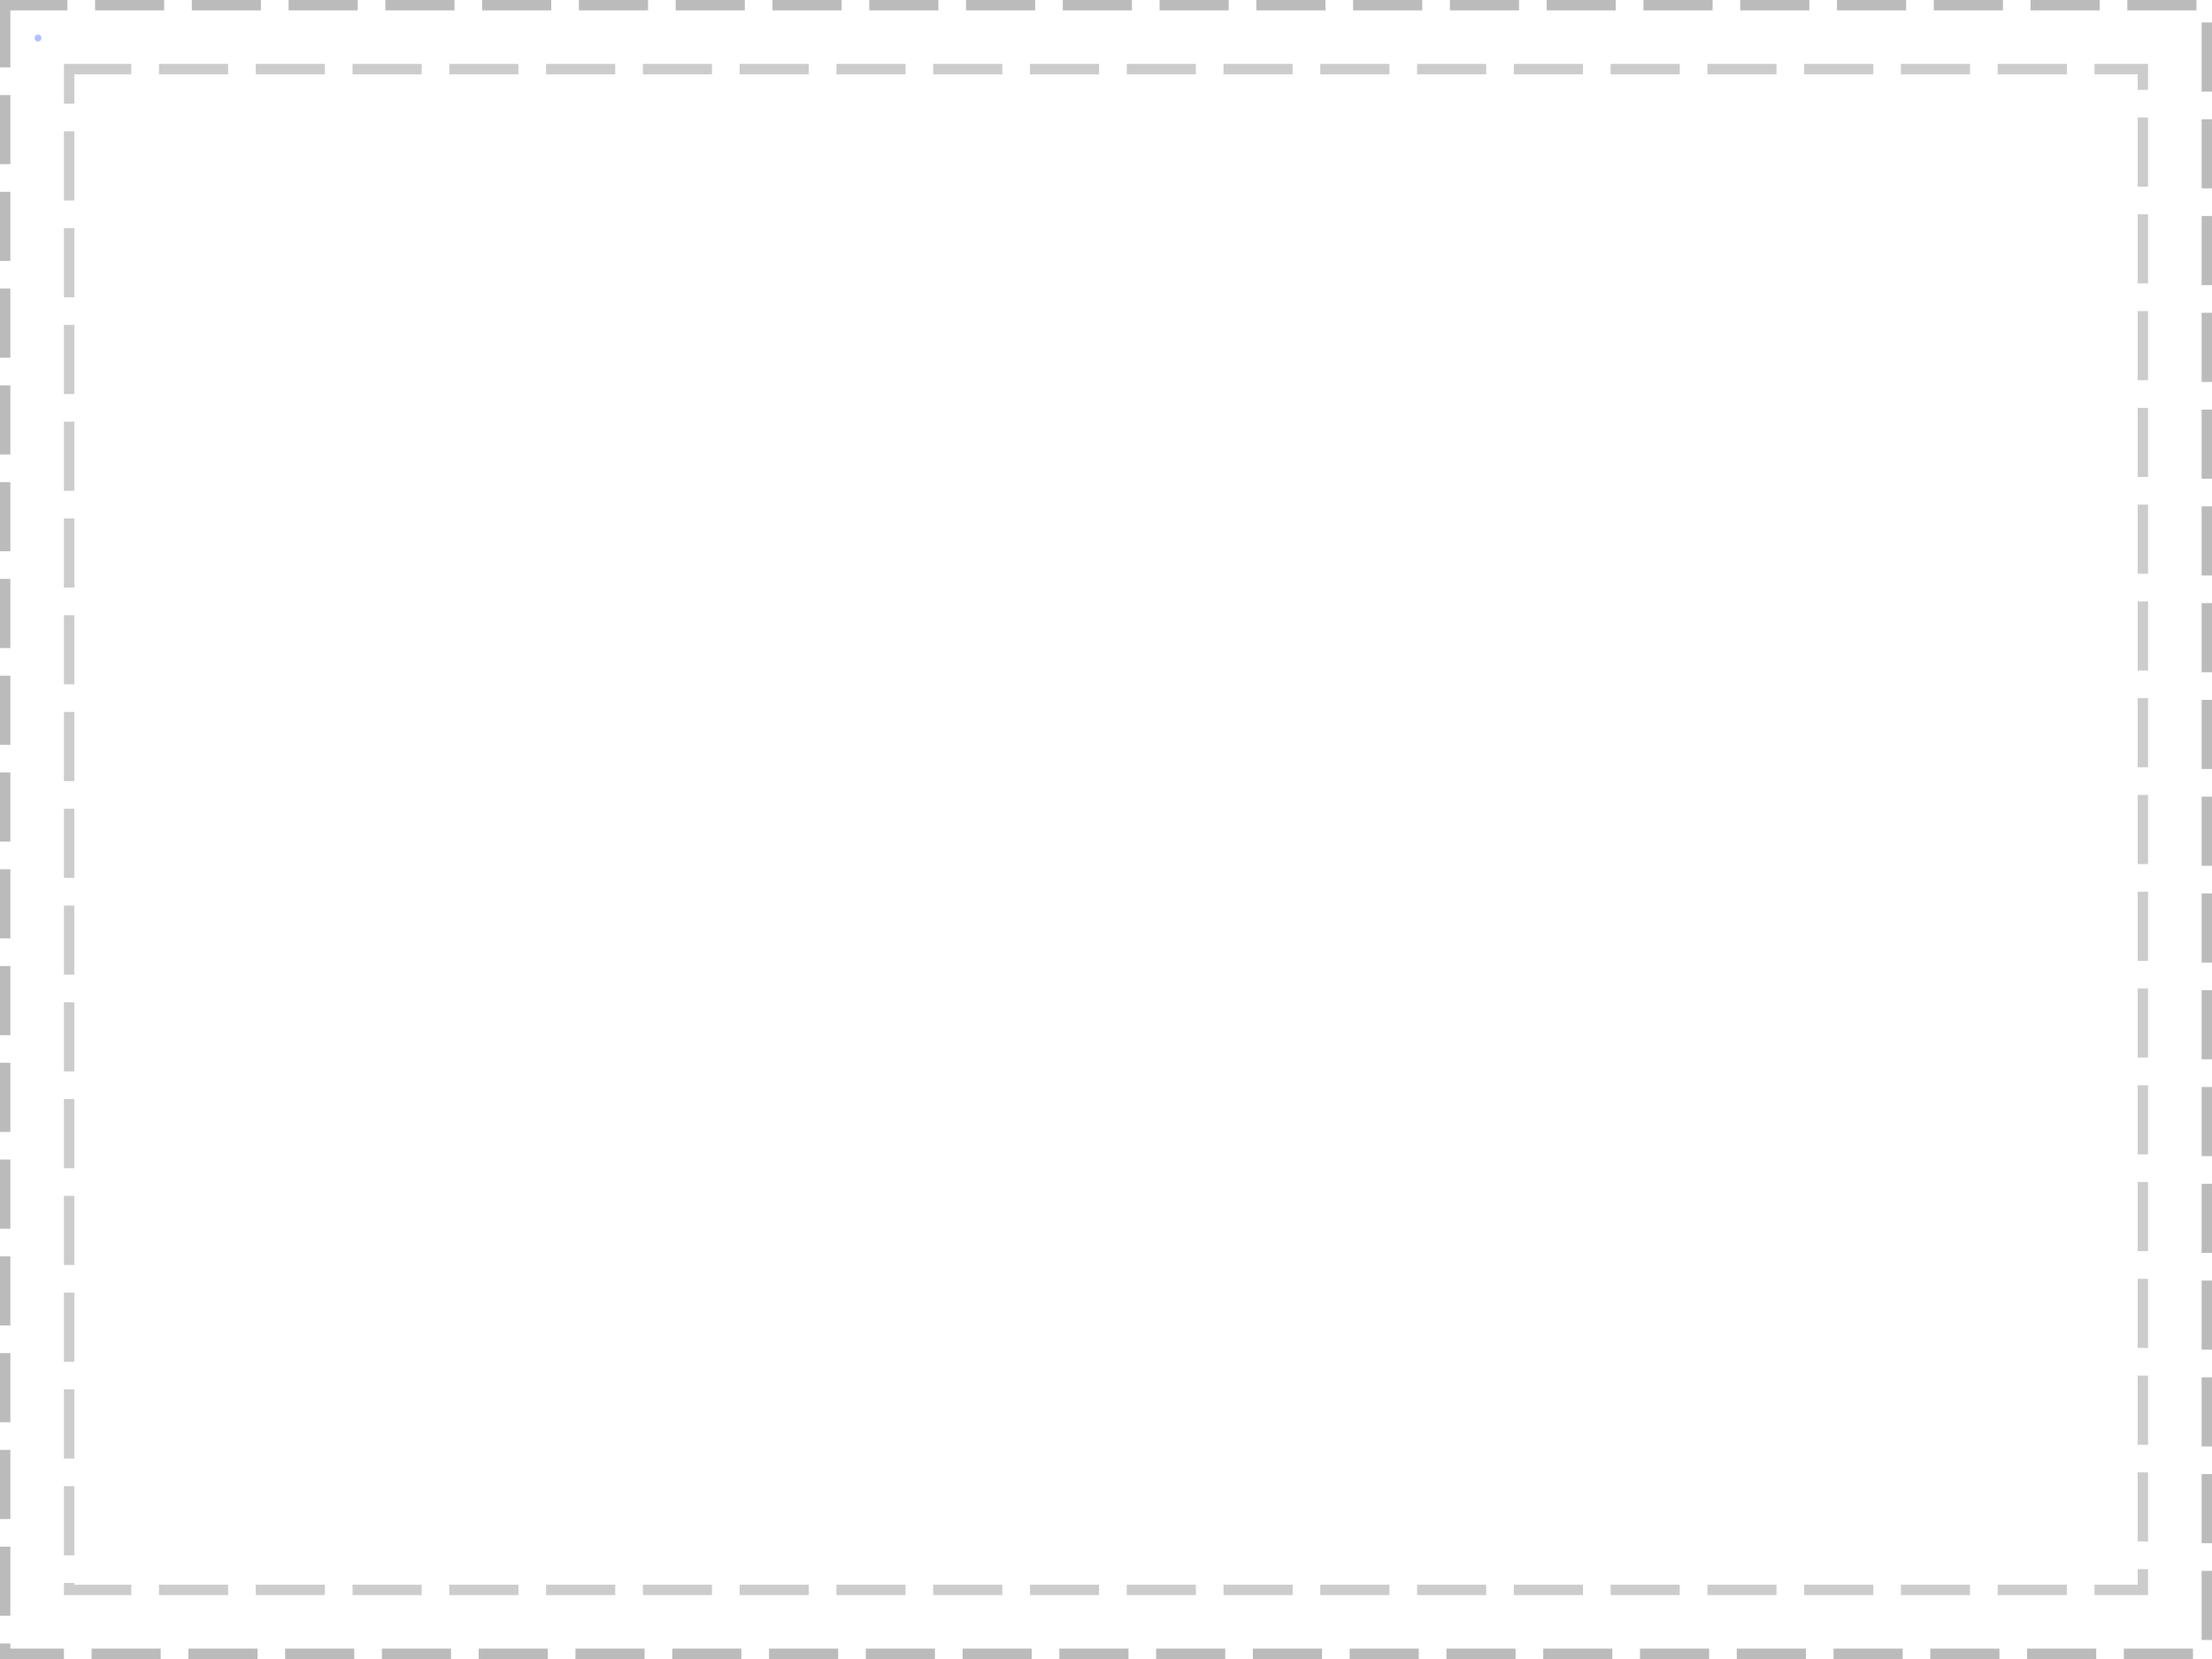
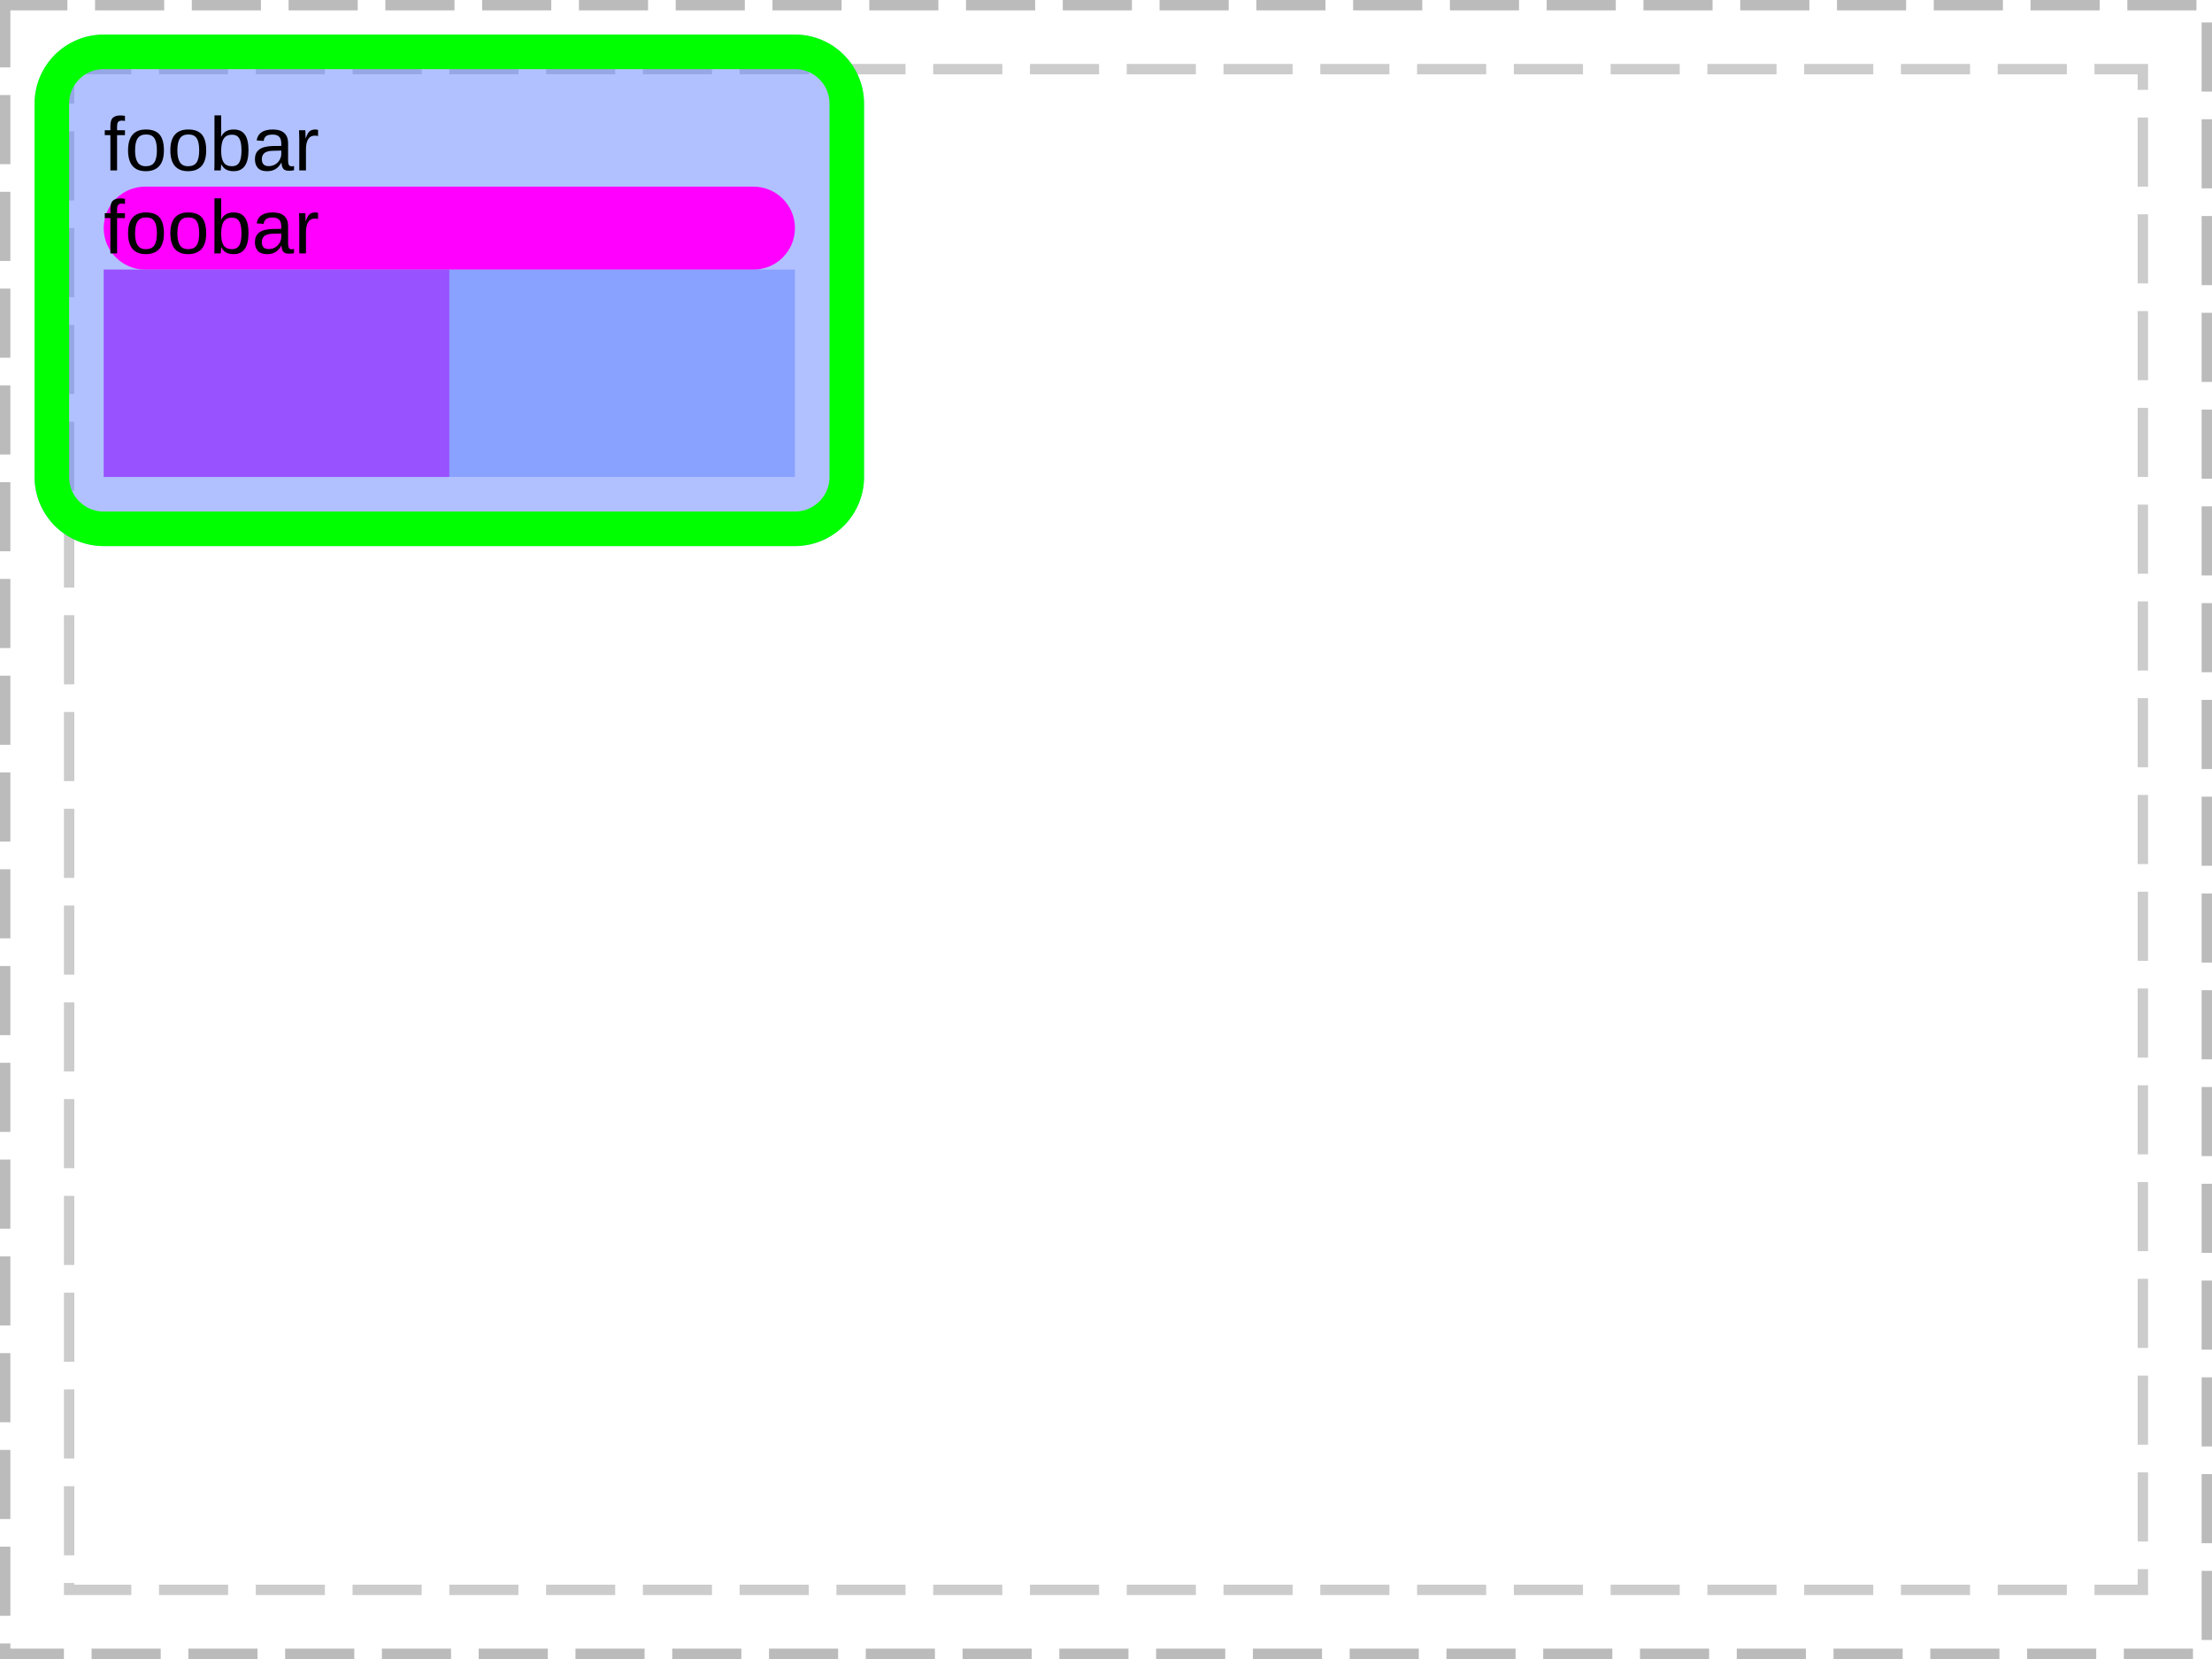
- <svg xmlns="http://www.w3.org/2000/svg" width="320pt" height="240pt" viewBox="0 0 320 240" version="1.1">
+ <svg xmlns="http://www.w3.org/2000/svg" xmlns:xlink="http://www.w3.org/1999/xlink" width="320pt" height="240pt" viewBox="0 0 320 240" version="1.1">
  <defs>
+     <g>
+       <symbol overflow="visible" id="glyph0-0">
+         <path style="stroke:none;" d="M 1.094 -7.562 L 7.141 -7.562 L 7.141 0 L 1.094 0 Z M 1.516 -7.156 L 1.516 -0.406 L 6.734 -0.406 L 6.734 -7.156 Z M 1.516 -7.156 " />
+       </symbol>
+       <symbol overflow="visible" id="glyph0-1">
+         <path style="stroke:none;" d="M 1.938 -5.109 L 1.938 0 L 0.969 0 L 0.969 -5.109 L 0.156 -5.109 L 0.156 -5.812 L 0.969 -5.812 L 0.969 -6.469 C 0.969 -7 1.082 -7.379 1.312 -7.609 C 1.551 -7.836 1.91 -7.953 2.391 -7.953 C 2.66 -7.953 2.891 -7.93 3.078 -7.891 L 3.078 -7.156 C 2.91 -7.188 2.766 -7.203 2.641 -7.203 C 2.391 -7.203 2.207 -7.141 2.094 -7.016 C 1.988 -6.891 1.938 -6.66 1.938 -6.328 L 1.938 -5.812 L 3.078 -5.812 L 3.078 -5.109 Z M 1.938 -5.109 " />
+       </symbol>
+       <symbol overflow="visible" id="glyph0-2">
+         <path style="stroke:none;" d="M 5.656 -2.906 C 5.656 -1.895 5.43 -1.141 4.984 -0.641 C 4.535 -0.141 3.883 0.109 3.031 0.109 C 2.188 0.109 1.547 -0.145 1.109 -0.656 C 0.68 -1.176 0.469 -1.926 0.469 -2.906 C 0.469 -4.914 1.332 -5.922 3.062 -5.922 C 3.957 -5.922 4.613 -5.676 5.031 -5.188 C 5.445 -4.695 5.656 -3.938 5.656 -2.906 Z M 4.641 -2.906 C 4.641 -3.707 4.52 -4.289 4.281 -4.656 C 4.039 -5.02 3.641 -5.203 3.078 -5.203 C 2.516 -5.203 2.109 -5.016 1.859 -4.641 C 1.609 -4.273 1.484 -3.695 1.484 -2.906 C 1.484 -2.145 1.602 -1.57 1.844 -1.188 C 2.094 -0.801 2.488 -0.609 3.031 -0.609 C 3.602 -0.609 4.016 -0.789 4.266 -1.156 C 4.516 -1.531 4.641 -2.113 4.641 -2.906 Z M 4.641 -2.906 " />
+       </symbol>
+       <symbol overflow="visible" id="glyph0-3">
+         <path style="stroke:none;" d="M 5.656 -2.938 C 5.656 -0.906 4.941 0.109 3.516 0.109 C 3.078 0.109 2.711 0.031 2.422 -0.125 C 2.129 -0.289 1.891 -0.551 1.703 -0.906 C 1.703 -0.789 1.691 -0.617 1.672 -0.391 C 1.66 -0.16 1.648 -0.031 1.641 0 L 0.703 0 C 0.723 -0.195 0.734 -0.598 0.734 -1.203 L 0.734 -7.969 L 1.703 -7.969 L 1.703 -5.703 C 1.703 -5.461 1.695 -5.188 1.688 -4.875 L 1.703 -4.875 C 1.891 -5.25 2.129 -5.516 2.422 -5.672 C 2.711 -5.836 3.078 -5.922 3.516 -5.922 C 4.254 -5.922 4.797 -5.672 5.141 -5.172 C 5.484 -4.68 5.656 -3.938 5.656 -2.938 Z M 4.641 -2.906 C 4.641 -3.719 4.531 -4.297 4.312 -4.641 C 4.102 -4.992 3.754 -5.172 3.266 -5.172 C 2.723 -5.172 2.328 -4.984 2.078 -4.609 C 1.828 -4.242 1.703 -3.656 1.703 -2.844 C 1.703 -2.082 1.82 -1.52 2.062 -1.156 C 2.312 -0.789 2.711 -0.609 3.266 -0.609 C 3.742 -0.609 4.094 -0.785 4.312 -1.141 C 4.531 -1.504 4.641 -2.094 4.641 -2.906 Z M 4.641 -2.906 " />
+       </symbol>
+       <symbol overflow="visible" id="glyph0-4">
+         <path style="stroke:none;" d="M 2.219 0.109 C 1.633 0.109 1.195 -0.039 0.906 -0.344 C 0.613 -0.656 0.469 -1.082 0.469 -1.625 C 0.469 -2.227 0.664 -2.688 1.062 -3 C 1.457 -3.32 2.094 -3.5 2.969 -3.531 L 4.281 -3.547 L 4.281 -3.859 C 4.281 -4.336 4.176 -4.676 3.969 -4.875 C 3.77 -5.082 3.457 -5.188 3.031 -5.188 C 2.602 -5.188 2.289 -5.113 2.094 -4.969 C 1.895 -4.82 1.773 -4.586 1.734 -4.266 L 0.719 -4.344 C 0.883 -5.395 1.664 -5.922 3.062 -5.922 C 3.789 -5.922 4.336 -5.754 4.703 -5.422 C 5.078 -5.086 5.266 -4.602 5.266 -3.969 L 5.266 -1.469 C 5.266 -1.176 5.301 -0.957 5.375 -0.812 C 5.445 -0.664 5.586 -0.594 5.797 -0.594 C 5.891 -0.594 6 -0.609 6.125 -0.641 L 6.125 -0.031 C 5.875 0.02 5.625 0.047 5.375 0.047 C 5.008 0.047 4.742 -0.047 4.578 -0.234 C 4.422 -0.422 4.332 -0.711 4.312 -1.109 L 4.281 -1.109 C 4.031 -0.672 3.738 -0.359 3.406 -0.172 C 3.082 0.016 2.688 0.109 2.219 0.109 Z M 2.438 -0.625 C 2.789 -0.625 3.102 -0.703 3.375 -0.859 C 3.656 -1.016 3.875 -1.234 4.031 -1.516 C 4.195 -1.797 4.281 -2.086 4.281 -2.391 L 4.281 -2.875 L 3.219 -2.844 C 2.77 -2.844 2.426 -2.797 2.188 -2.703 C 1.957 -2.617 1.781 -2.488 1.656 -2.312 C 1.531 -2.133 1.469 -1.898 1.469 -1.609 C 1.469 -1.297 1.551 -1.051 1.719 -0.875 C 1.883 -0.707 2.125 -0.625 2.438 -0.625 Z M 2.438 -0.625 " />
+       </symbol>
+       <symbol overflow="visible" id="glyph0-5">
+         <path style="stroke:none;" d="M 0.766 0 L 0.766 -4.453 C 0.766 -4.867 0.754 -5.32 0.734 -5.812 L 1.641 -5.812 C 1.672 -5.156 1.688 -4.758 1.688 -4.625 L 1.703 -4.625 C 1.859 -5.125 2.035 -5.461 2.234 -5.641 C 2.441 -5.828 2.727 -5.922 3.094 -5.922 C 3.219 -5.922 3.348 -5.898 3.484 -5.859 L 3.484 -4.984 C 3.348 -5.016 3.176 -5.031 2.969 -5.031 C 2.562 -5.031 2.254 -4.859 2.047 -4.516 C 1.836 -4.172 1.734 -3.676 1.734 -3.031 L 1.734 0 Z M 0.766 0 " />
+       </symbol>
+     </g>
    <clipPath id="clip1">
-       <path d="M 5 5 L 6 5 L 6 6 L 5 6 Z M 5 5 " />
+       <path d="M 5 5 L 125 5 L 125 79 L 5 79 Z M 5 5 " />
    </clipPath>
    <clipPath id="clip2">
-       <path d="M 5 5.5 C 5 5.223 5.223 5 5.5 5 C 5.777 5 6 5.223 6 5.5 C 6 5.777 5.777 6 5.5 6 C 5.223 6 5 5.777 5 5.5 Z M 5 5.5 " />
+       <path d="M 5 15 C 5 9.477 9.477 5 15 5 L 115 5 C 120.523 5 125 9.477 125 15 L 125 69 C 125 74.523 120.523 79 115 79 L 15 79 C 9.477 79 5 74.523 5 69 Z M 5 15 " />
+     </clipPath>
+     <clipPath id="clip3">
+       <path d="M 15 16 L 47 16 L 47 25 L 15 25 Z M 15 16 " />
+     </clipPath>
+     <clipPath id="clip4">
+       <path d="M 5 15 C 5 9.477 9.477 5 15 5 L 115 5 C 120.523 5 125 9.477 125 15 L 125 69 C 125 74.523 120.523 79 115 79 L 15 79 C 9.477 79 5 74.523 5 69 Z M 5 15 " />
+     </clipPath>
+     <clipPath id="clip5">
+       <path d="M 15 27 L 115 27 L 115 39 L 15 39 Z M 15 27 " />
+     </clipPath>
+     <clipPath id="clip6">
+       <path d="M 5 15 C 5 9.477 9.477 5 15 5 L 115 5 C 120.523 5 125 9.477 125 15 L 125 69 C 125 74.523 120.523 79 115 79 L 15 79 C 9.477 79 5 74.523 5 69 Z M 5 15 " />
+     </clipPath>
+     <clipPath id="clip7">
+       <path d="M 15 33 C 15 29.688 17.688 27 21 27 L 109 27 C 112.312 27 115 29.688 115 33 C 115 36.312 112.312 39 109 39 L 21 39 C 17.688 39 15 36.312 15 33 Z M 15 33 " />
+     </clipPath>
+     <clipPath id="clip8">
+       <path d="M 15 28 L 47 28 L 47 37 L 15 37 Z M 15 28 " />
+     </clipPath>
+     <clipPath id="clip9">
+       <path d="M 5 15 C 5 9.477 9.477 5 15 5 L 115 5 C 120.523 5 125 9.477 125 15 L 125 69 C 125 74.523 120.523 79 115 79 L 15 79 C 9.477 79 5 74.523 5 69 Z M 5 15 " />
+     </clipPath>
+     <clipPath id="clip10">
+       <path d="M 15 39 L 115 39 L 115 69 L 15 69 Z M 15 39 " />
+     </clipPath>
+     <clipPath id="clip11">
+       <path d="M 5 15 C 5 9.477 9.477 5 15 5 L 115 5 C 120.523 5 125 9.477 125 15 L 125 69 C 125 74.523 120.523 79 115 79 L 15 79 C 9.477 79 5 74.523 5 69 Z M 5 15 " />
+     </clipPath>
+     <clipPath id="clip12">
+       <path d="M 15 39 L 65 39 L 65 69 L 15 69 Z M 15 39 " />
+     </clipPath>
+     <clipPath id="clip13">
+       <path d="M 5 15 C 5 9.477 9.477 5 15 5 L 115 5 C 120.523 5 125 9.477 125 15 L 125 69 C 125 74.523 120.523 79 115 79 L 15 79 C 9.477 79 5 74.523 5 69 Z M 5 15 " />
+     </clipPath>
+     <clipPath id="clip14">
+       <path d="M 5 5 L 125 5 L 125 79 L 5 79 Z M 5 5 " />
+     </clipPath>
+     <clipPath id="clip15">
+       <path d="M 5 15 C 5 9.477 9.477 5 15 5 L 115 5 C 120.523 5 125 9.477 125 15 L 125 69 C 125 74.523 120.523 79 115 79 L 15 79 C 9.477 79 5 74.523 5 69 Z M 5 15 " />
    </clipPath>
  </defs>
  <g id="surface6">
    <path style="fill:none;stroke-width:1.5;stroke-linecap:butt;stroke-linejoin:miter;stroke:rgb(0%,0%,0%);stroke-opacity:0.267;stroke-dasharray:10,4;stroke-dashoffset:1;stroke-miterlimit:10;" d="M 0.75 0.75 L 319.25 0.75 L 319.25 239.25 L 0.75 239.25 Z M 0.75 0.75 " />
    <path style="fill:none;stroke-width:1.5;stroke-linecap:butt;stroke-linejoin:miter;stroke:rgb(0%,0%,0%);stroke-opacity:0.2;stroke-dasharray:10,4;stroke-dashoffset:1;stroke-miterlimit:10;" d="M 10 10 L 310 10 L 310 230 L 10 230 Z M 10 10 " />
    <g clip-path="url(#clip1)" clip-rule="nonzero">
      <g clip-path="url(#clip2)" clip-rule="nonzero">
        <rect x="0" y="0" width="320" height="240" style="fill:rgb(38.039%,50.588%,100%);fill-opacity:0.49;stroke:none;" />
-         <path style="fill:none;stroke-width:10;stroke-linecap:butt;stroke-linejoin:miter;stroke:rgb(0%,100%,0%);stroke-opacity:1;stroke-miterlimit:10;" d="M 5 5.5 C 5 5.223 5.223 5 5.5 5 C 5.777 5 6 5.223 6 5.5 C 6 5.777 5.777 6 5.5 6 C 5.223 6 5 5.777 5 5.5 Z M 5 5.5 " />
+       </g>
+     </g>
+     <g clip-path="url(#clip3)" clip-rule="nonzero">
+       <g clip-path="url(#clip4)" clip-rule="nonzero">
+         <g style="fill:rgb(0%,0%,0%);fill-opacity:1;">
+           <use xlink:href="#glyph0-1" x="15" y="24.656" />
+           <use xlink:href="#glyph0-2" x="18.057" y="24.656" />
+           <use xlink:href="#glyph0-2" x="24.175" y="24.656" />
+           <use xlink:href="#glyph0-3" x="30.293" y="24.656" />
+           <use xlink:href="#glyph0-4" x="36.411" y="24.656" />
+           <use xlink:href="#glyph0-5" x="42.529" y="24.656" />
+         </g>
+       </g>
+     </g>
+     <g clip-path="url(#clip5)" clip-rule="nonzero">
+       <g clip-path="url(#clip6)" clip-rule="nonzero">
+         <g clip-path="url(#clip7)" clip-rule="nonzero">
+           <rect x="0" y="0" width="320" height="240" style="fill:rgb(100%,0%,100%);fill-opacity:1;stroke:none;" />
+         </g>
+       </g>
+     </g>
+     <g clip-path="url(#clip8)" clip-rule="nonzero">
+       <g clip-path="url(#clip9)" clip-rule="nonzero">
+         <g style="fill:rgb(0%,0%,0%);fill-opacity:1;">
+           <use xlink:href="#glyph0-1" x="15" y="36.656" />
+           <use xlink:href="#glyph0-2" x="18.057" y="36.656" />
+           <use xlink:href="#glyph0-2" x="24.175" y="36.656" />
+           <use xlink:href="#glyph0-3" x="30.293" y="36.656" />
+           <use xlink:href="#glyph0-4" x="36.411" y="36.656" />
+           <use xlink:href="#glyph0-5" x="42.529" y="36.656" />
+         </g>
+       </g>
+     </g>
+     <g clip-path="url(#clip10)" clip-rule="nonzero">
+       <g clip-path="url(#clip11)" clip-rule="nonzero">
+         <path style=" stroke:none;fill-rule:nonzero;fill:rgb(38.039%,50.588%,100%);fill-opacity:0.49;" d="M 15 39 L 115 39 L 115 69 L 15 69 Z M 15 39 " />
+       </g>
+     </g>
+     <g clip-path="url(#clip12)" clip-rule="nonzero">
+       <g clip-path="url(#clip13)" clip-rule="nonzero">
+         <path style=" stroke:none;fill-rule:nonzero;fill:rgb(66.667%,0%,100%);fill-opacity:0.49;" d="M 15 39 L 65 39 L 65 69 L 15 69 Z M 15 39 " />
+       </g>
+     </g>
+     <g clip-path="url(#clip14)" clip-rule="nonzero">
+       <g clip-path="url(#clip15)" clip-rule="nonzero">
+         <path style="fill:none;stroke-width:10;stroke-linecap:butt;stroke-linejoin:miter;stroke:rgb(0%,100%,0%);stroke-opacity:1;stroke-miterlimit:10;" d="M 5 15 C 5 9.477 9.477 5 15 5 L 115 5 C 120.523 5 125 9.477 125 15 L 125 69 C 125 74.523 120.523 79 115 79 L 15 79 C 9.477 79 5 74.523 5 69 Z M 5 15 " />
      </g>
    </g>
  </g>
</svg>
